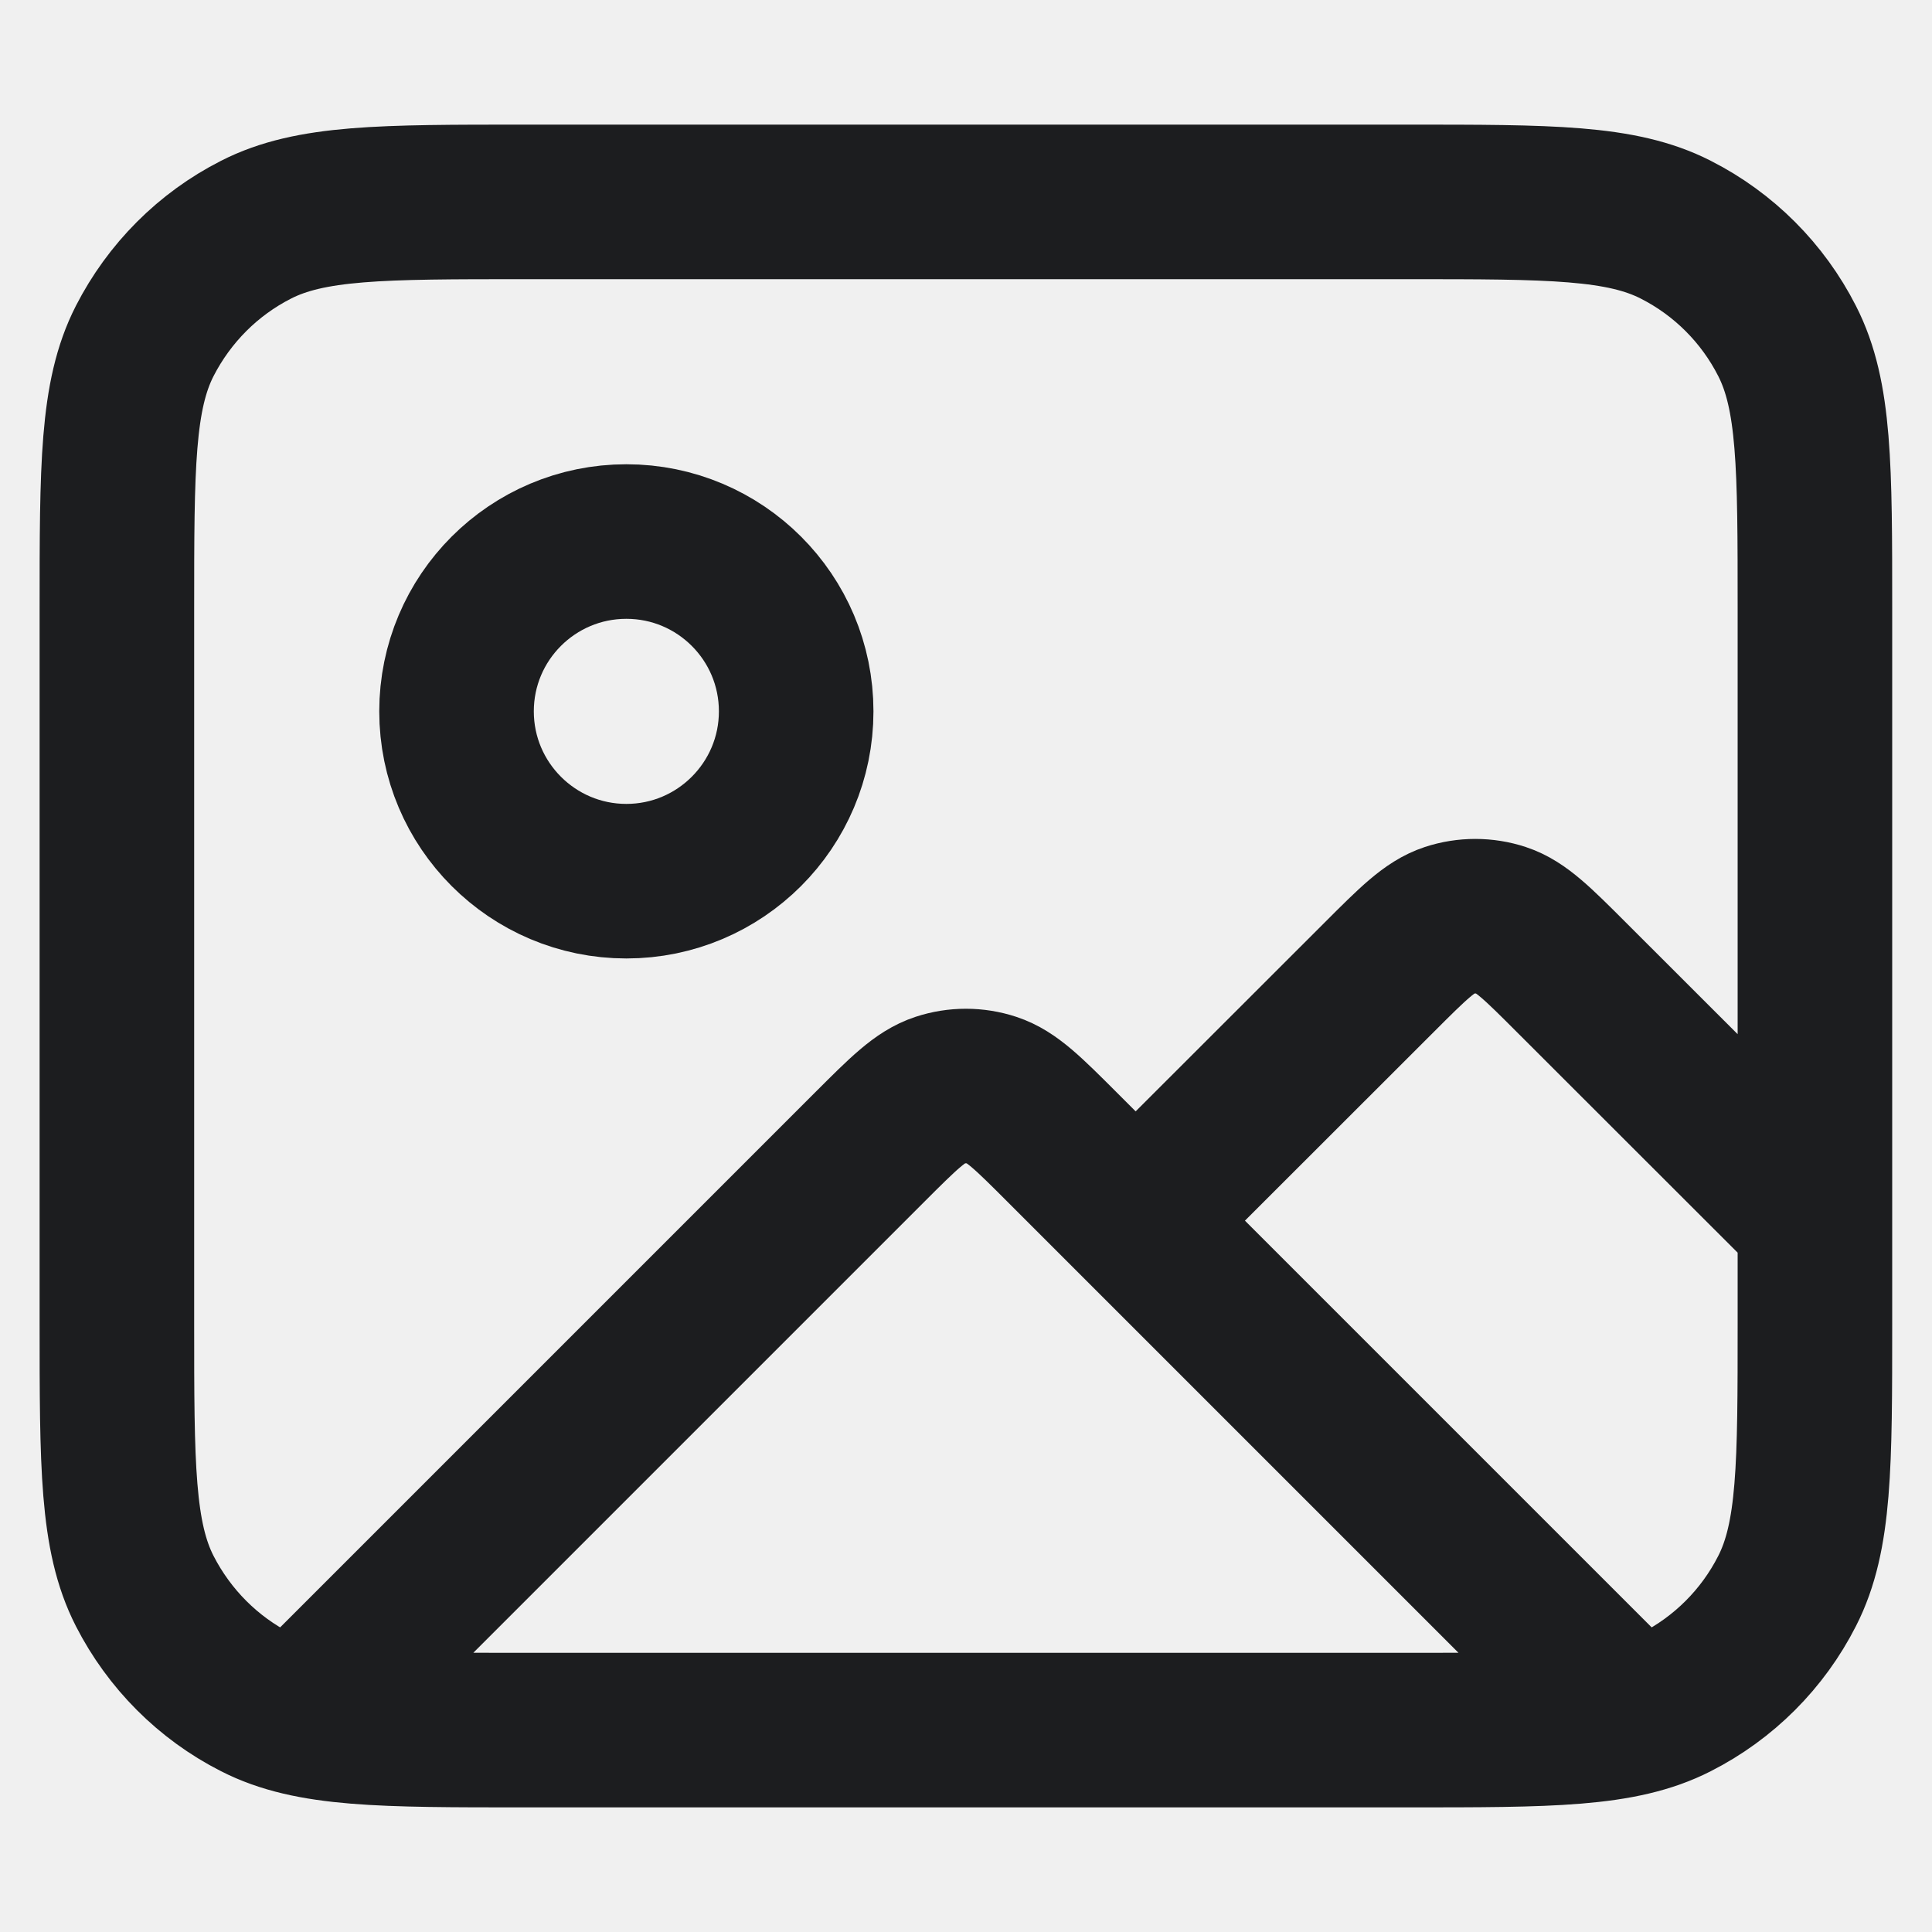
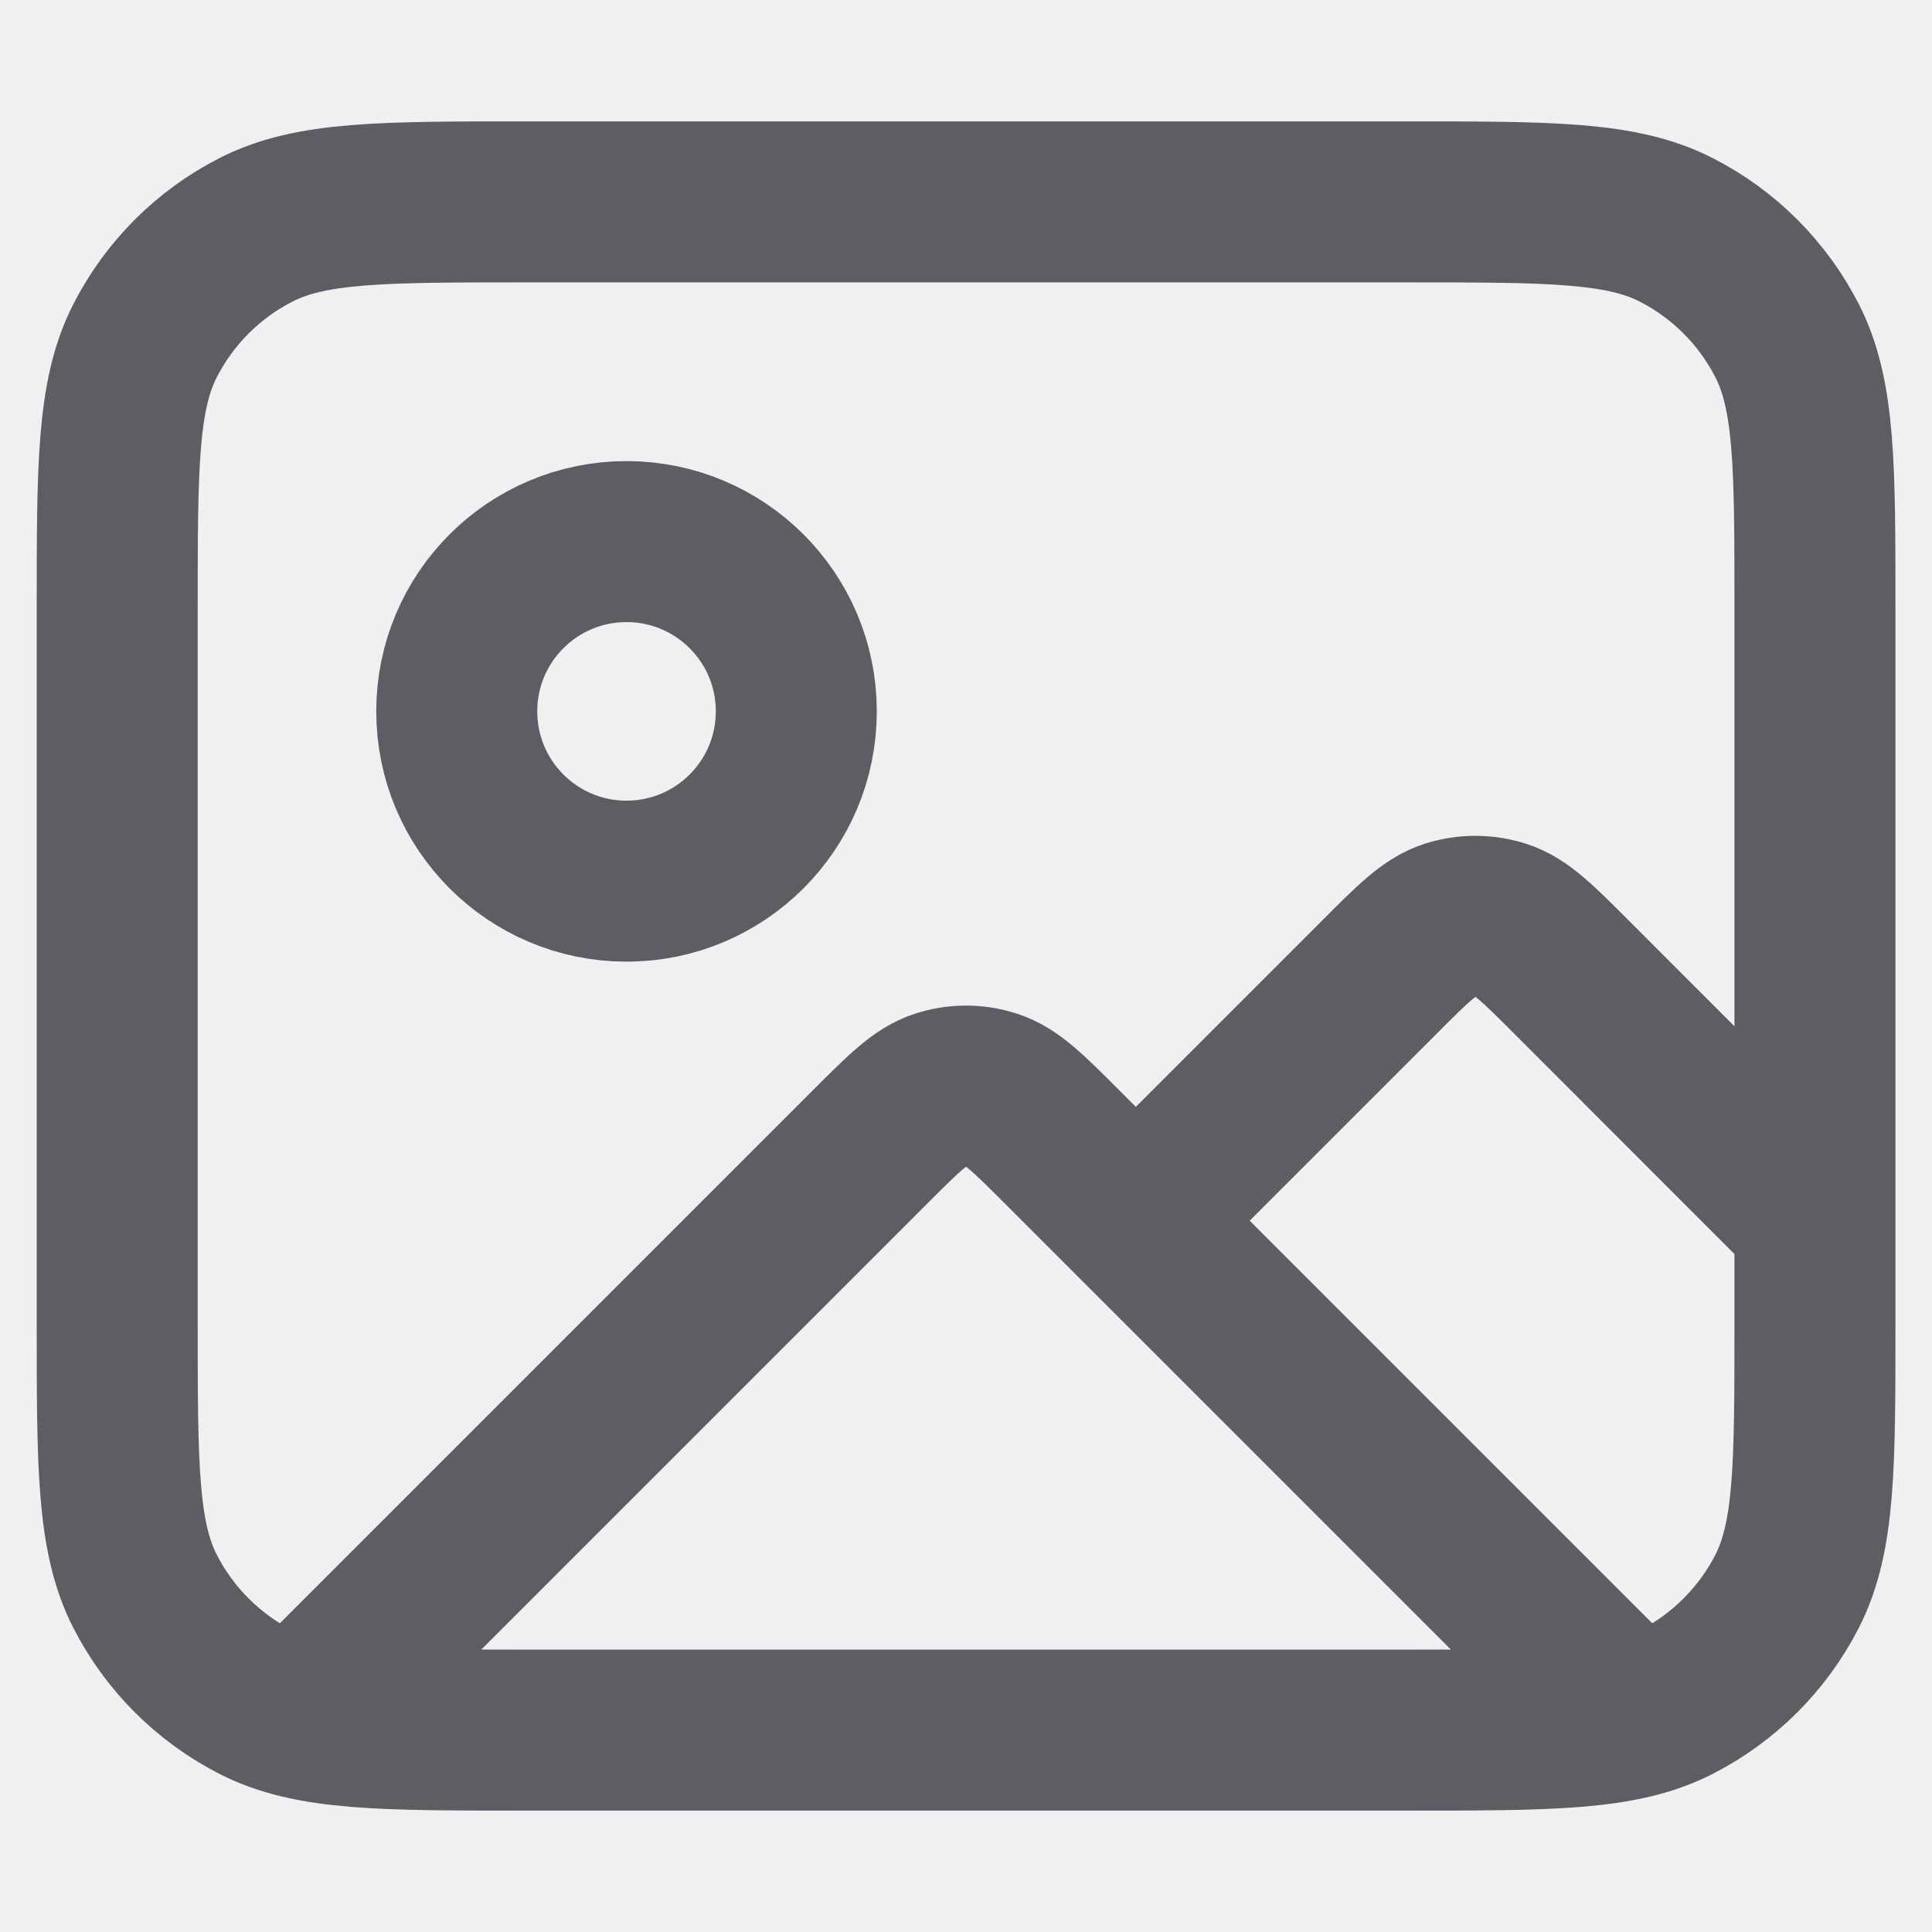
- <svg xmlns="http://www.w3.org/2000/svg" width="10" height="10" viewBox="0 0 10 10" fill="none">
+ <svg xmlns="http://www.w3.org/2000/svg" width="12" height="12" viewBox="0 0 12 12" fill="none">
  <g clip-path="url(#clip0_2161_112554)">
-     <path d="M1.604 8.835L4.502 5.937C4.676 5.763 4.763 5.676 4.864 5.643C4.952 5.614 5.047 5.614 5.135 5.643C5.236 5.676 5.323 5.763 5.497 5.937L8.376 8.816M5.878 6.318L7.139 5.058C7.313 4.884 7.4 4.797 7.5 4.764C7.588 4.735 7.684 4.735 7.772 4.764C7.872 4.797 7.959 4.884 8.133 5.058L9.394 6.318M4.121 3.682C4.121 4.167 3.727 4.561 3.242 4.561C2.757 4.561 2.363 4.167 2.363 3.682C2.363 3.196 2.757 2.803 3.242 2.803C3.727 2.803 4.121 3.196 4.121 3.682ZM2.715 8.955H7.284C8.023 8.955 8.392 8.955 8.674 8.811C8.922 8.685 9.124 8.483 9.25 8.235C9.394 7.953 9.394 7.584 9.394 6.846V3.154C9.394 2.416 9.394 2.047 9.25 1.765C9.124 1.517 8.922 1.315 8.674 1.189C8.392 1.045 8.023 1.045 7.284 1.045H2.715C1.976 1.045 1.607 1.045 1.325 1.189C1.077 1.315 0.876 1.517 0.749 1.765C0.605 2.047 0.605 2.416 0.605 3.154V6.846C0.605 7.584 0.605 7.953 0.749 8.235C0.876 8.483 1.077 8.685 1.325 8.811C1.607 8.955 1.976 8.955 2.715 8.955Z" stroke="#1C1D1F" stroke-width="0.8" stroke-linecap="round" stroke-linejoin="round" />
+     <path d="M1.926 10.602L5.404 7.124C5.613 6.915 5.717 6.811 5.837 6.772C5.943 6.737 6.057 6.737 6.163 6.772C6.284 6.811 6.388 6.915 6.597 7.124L10.052 10.579M7.055 7.582L8.568 6.069C8.776 5.86 8.881 5.756 9.001 5.717C9.107 5.683 9.221 5.683 9.327 5.717C9.448 5.756 9.552 5.86 9.761 6.069L11.273 7.582M4.946 4.418C4.946 5.001 4.474 5.473 3.891 5.473C3.309 5.473 2.837 5.001 2.837 4.418C2.837 3.836 3.309 3.364 3.891 3.364C4.474 3.364 4.946 3.836 4.946 4.418ZM3.259 10.746H8.742C9.628 10.746 10.071 10.746 10.41 10.573C10.707 10.421 10.949 10.18 11.101 9.882C11.273 9.544 11.273 9.101 11.273 8.215V3.785C11.273 2.899 11.273 2.456 11.101 2.118C10.949 1.82 10.707 1.578 10.41 1.427C10.071 1.254 9.628 1.254 8.742 1.254H3.259C2.373 1.254 1.93 1.254 1.591 1.427C1.294 1.578 1.052 1.82 0.9 2.118C0.728 2.456 0.728 2.899 0.728 3.785V8.215C0.728 9.101 0.728 9.544 0.9 9.882C1.052 10.18 1.294 10.421 1.591 10.573C1.93 10.746 2.373 10.746 3.259 10.746Z" stroke="#5C5E63" stroke-linecap="round" stroke-linejoin="round" />
  </g>
  <defs>
    <clipPath id="clip0_2161_112554">
-       <rect width="10" height="10" fill="white" />
+       <rect width="12" height="12" fill="white" />
    </clipPath>
  </defs>
</svg>
